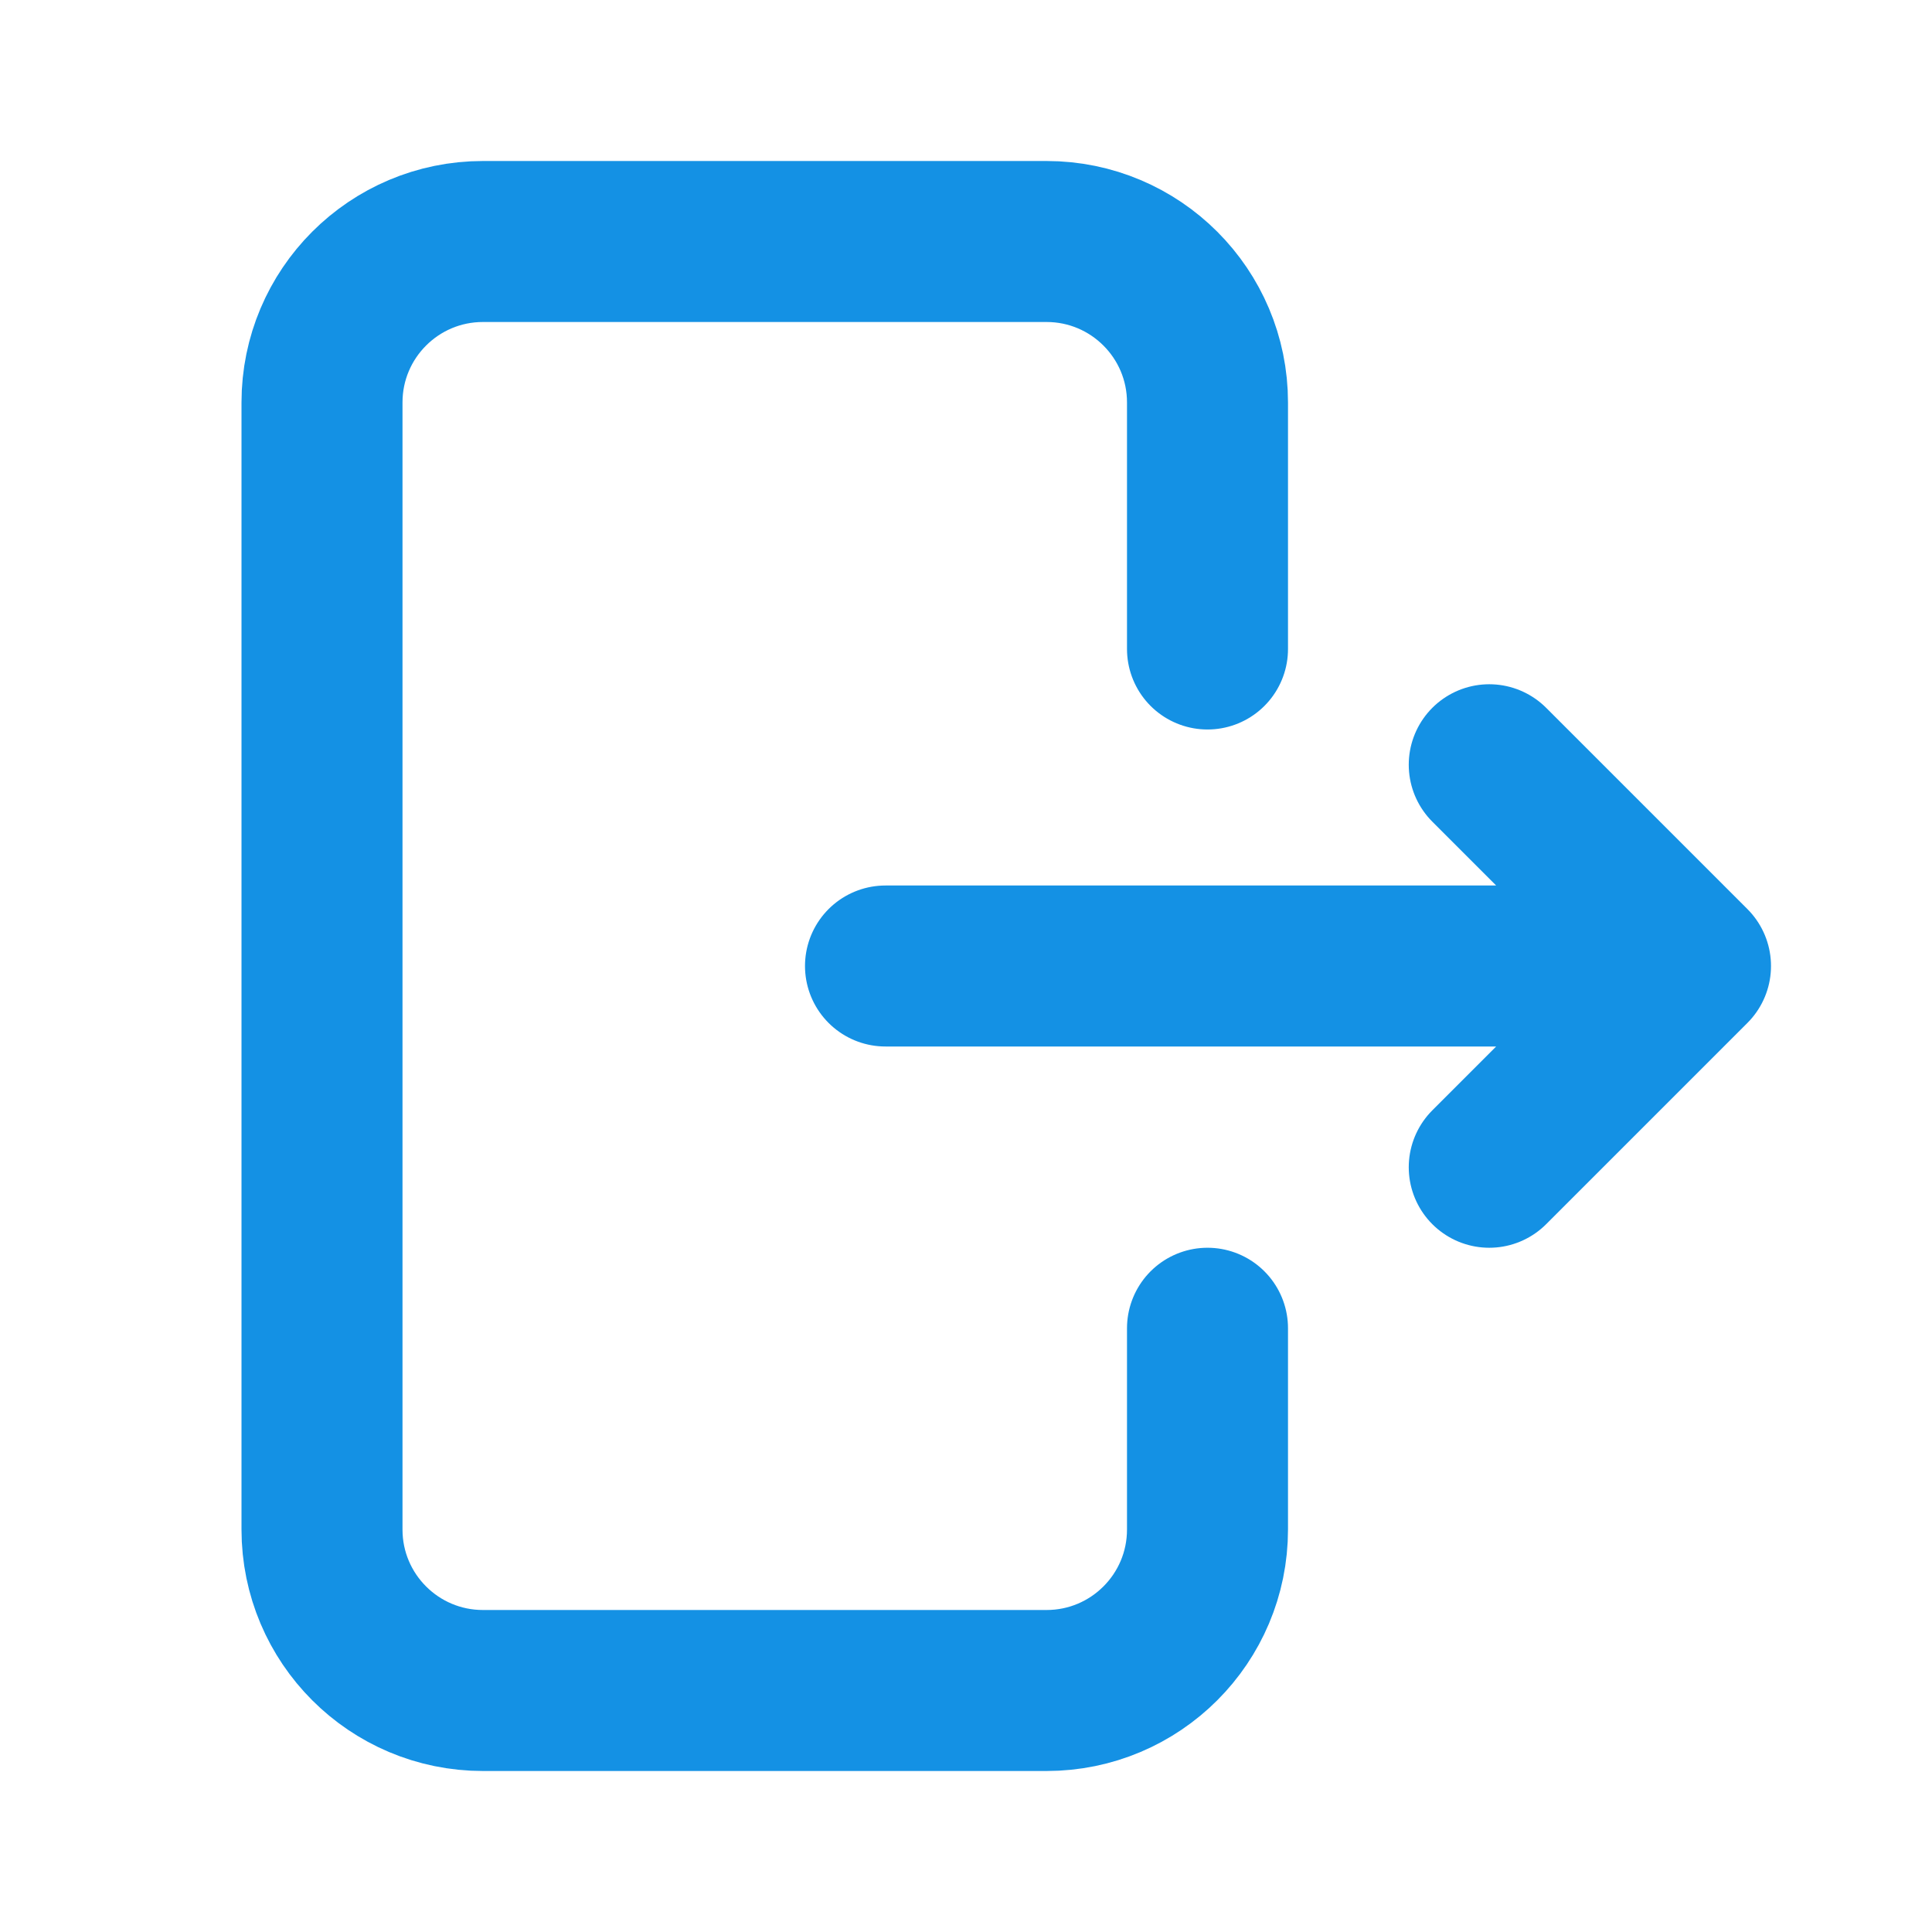
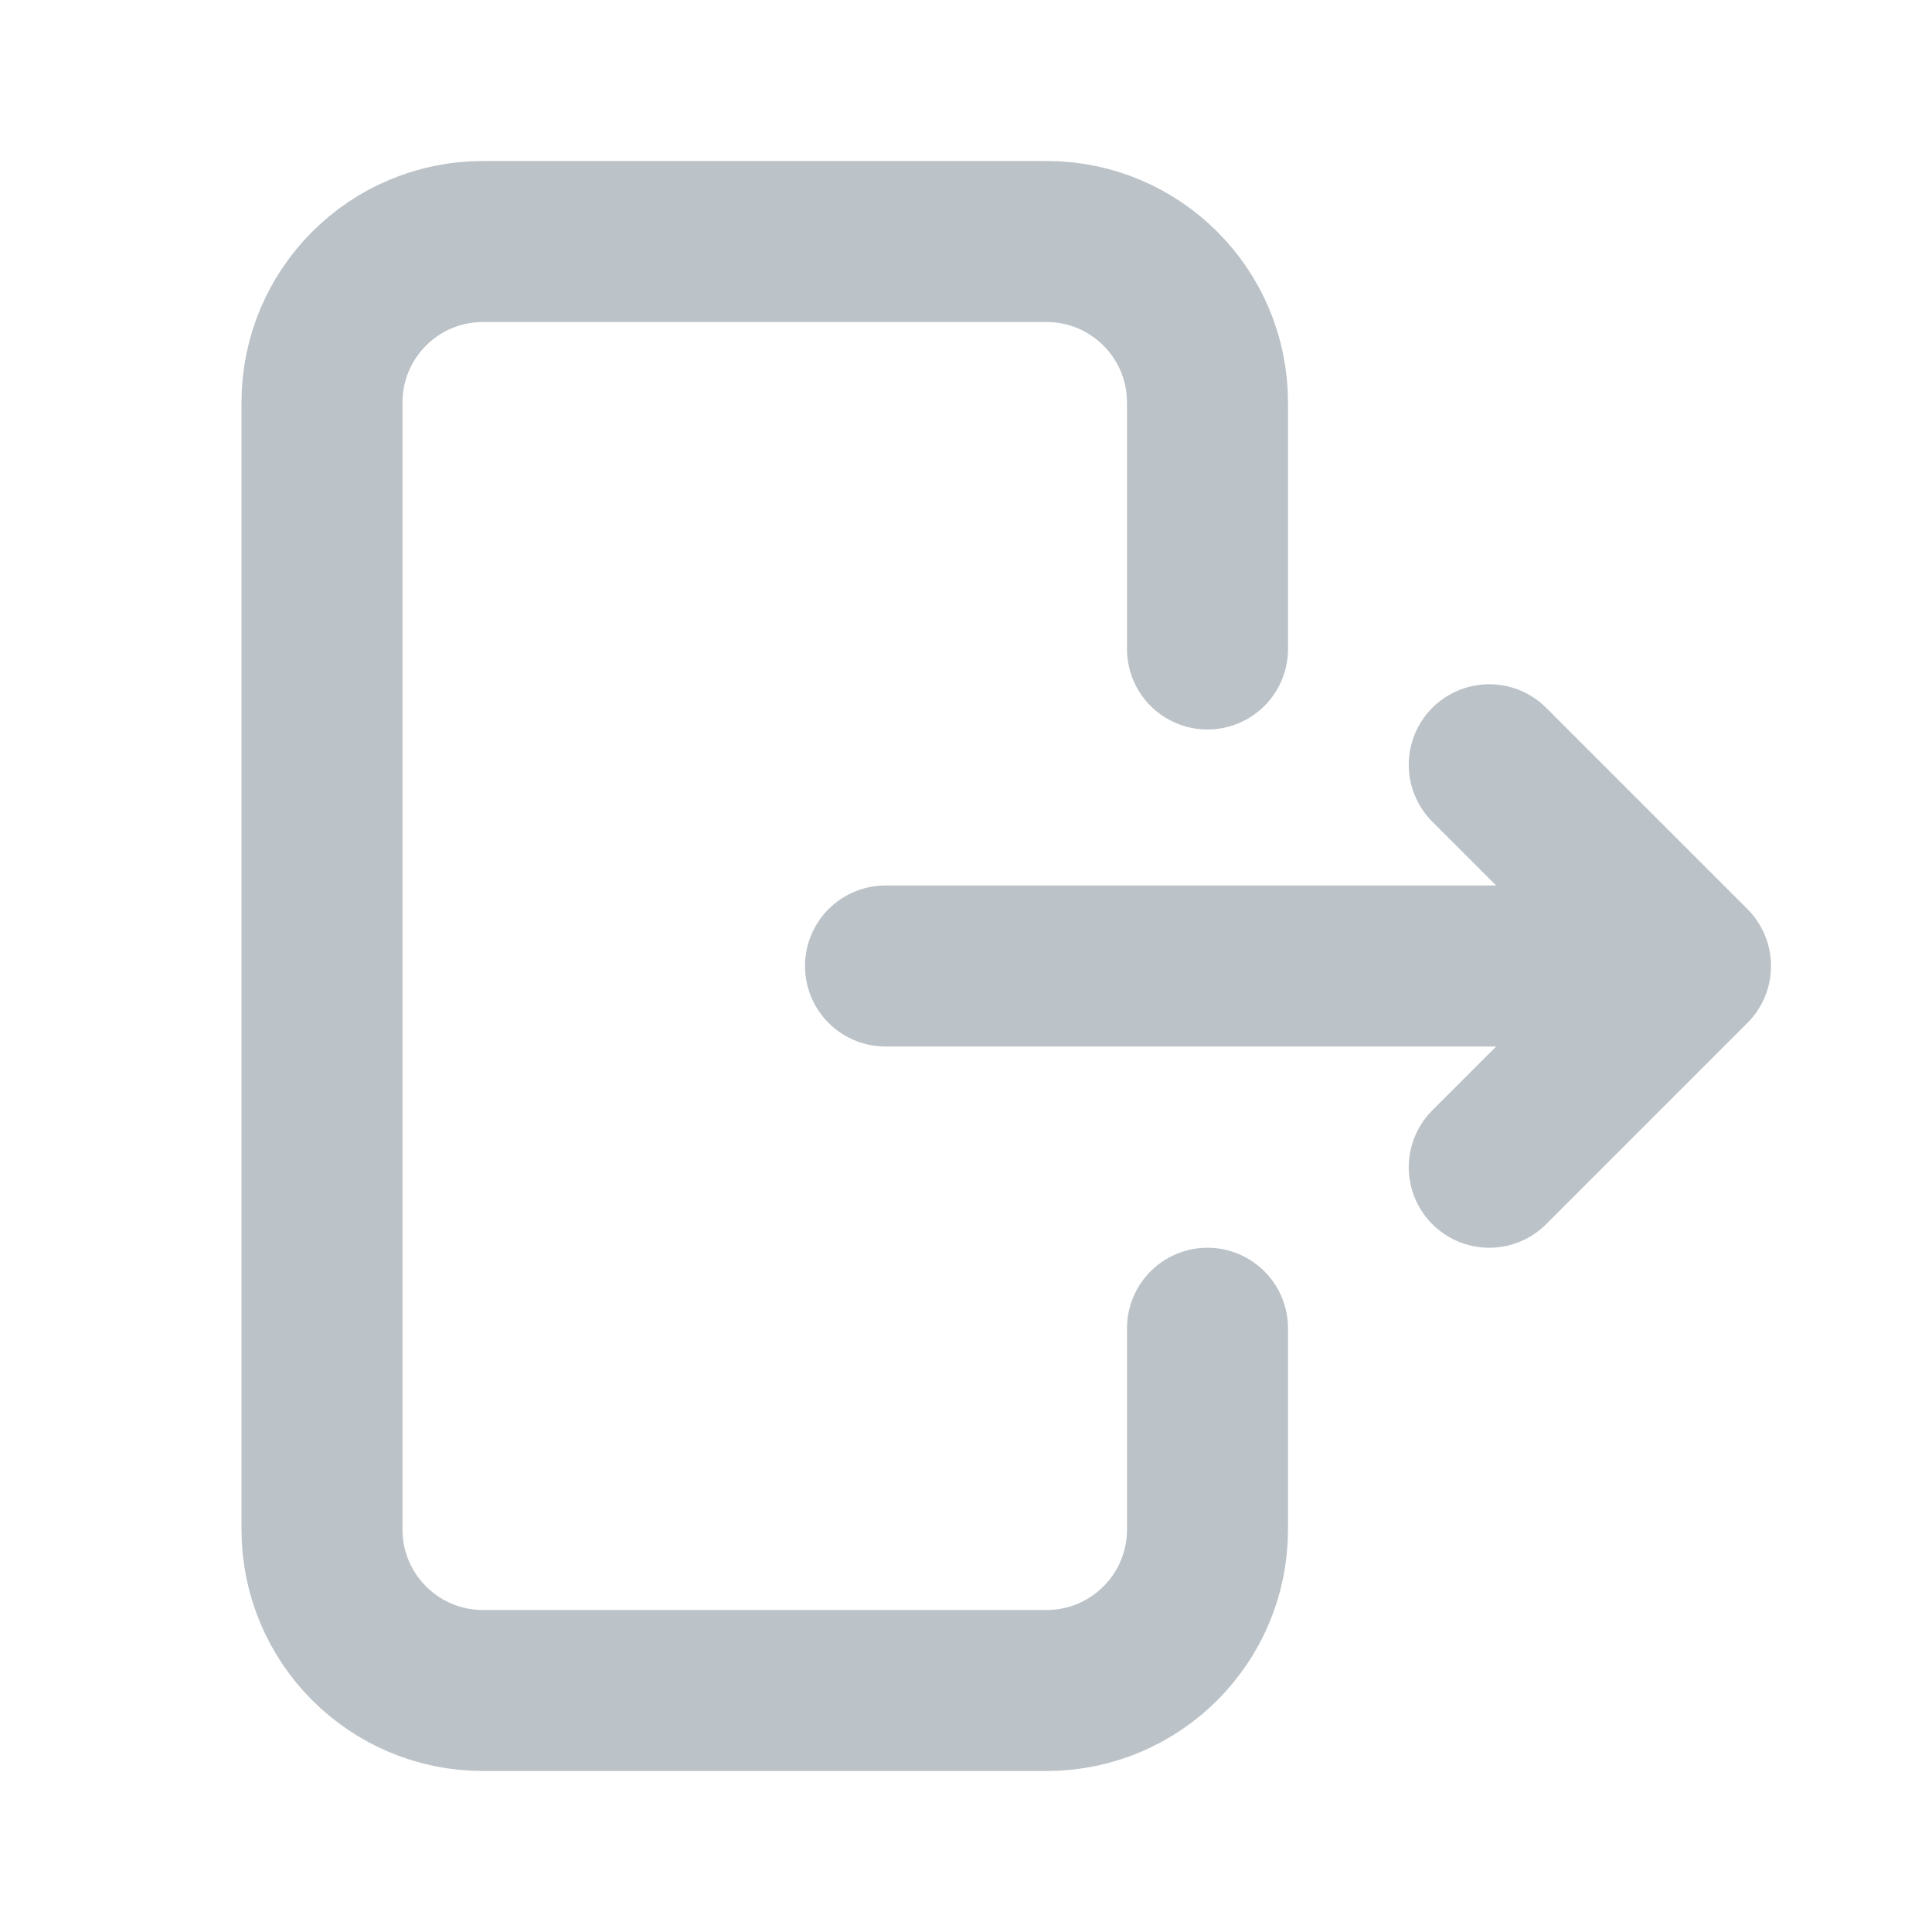
- <svg xmlns="http://www.w3.org/2000/svg" width="22px" height="22px" viewBox="0 0 24 24" fill="none">
-   <path d="M15 16.5V19C15 20.105 14.105 21 13 21H6C4.895 21 4 20.105 4 19V5C4 3.895 4.895 3 6 3H13C14.105 3 15 3.895 15 5V8.062M11 12H21M21 12L18.5 9.5M21 12L18.5 14.5" stroke="#1491e4" stroke-width="2" stroke-linecap="round" stroke-linejoin="round" />
+ <svg xmlns="http://www.w3.org/2000/svg" width="24px" height="24px" viewBox="0 0 24 24" fill="none">
+   <path d="M15 16.5V19C15 20.105 14.105 21 13 21H6C4.895 21 4 20.105 4 19V5C4 3.895 4.895 3 6 3H13C14.105 3 15 3.895 15 5V8.062M11 12H21M21 12L18.5 9.5M21 12L18.5 14.5" stroke="#bbc2c8" stroke-width="2" stroke-linecap="round" stroke-linejoin="round" />
</svg>
